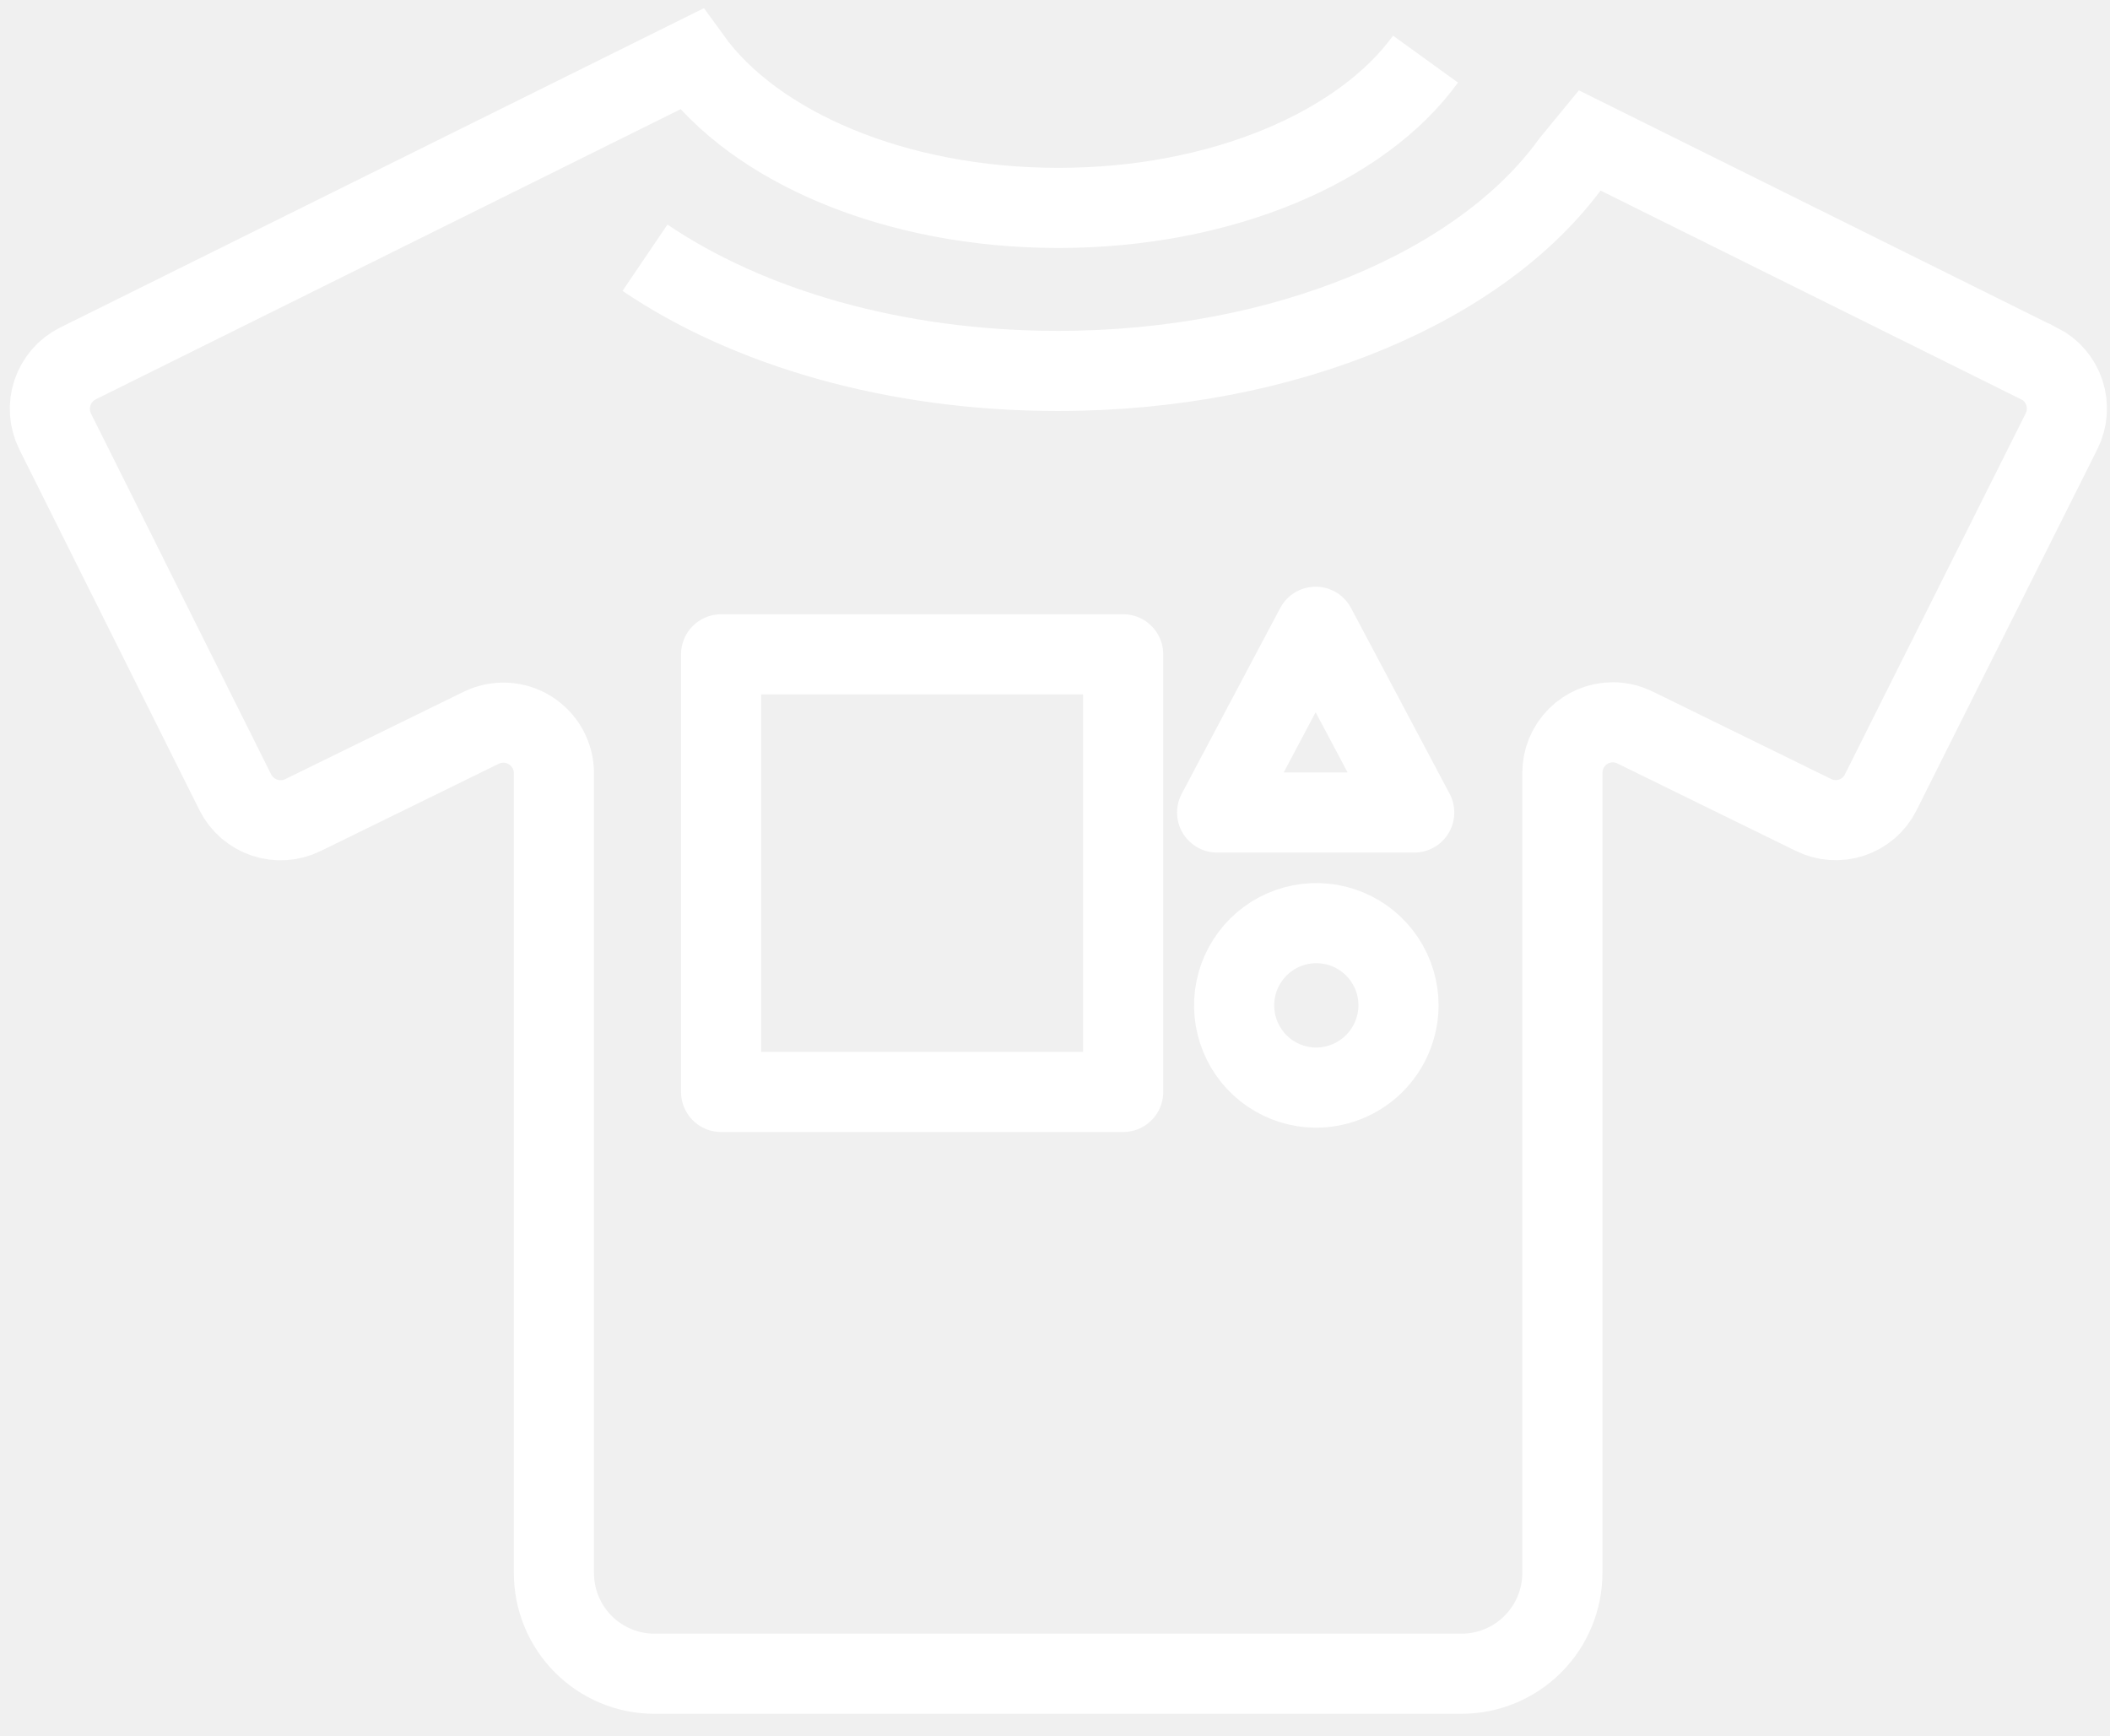
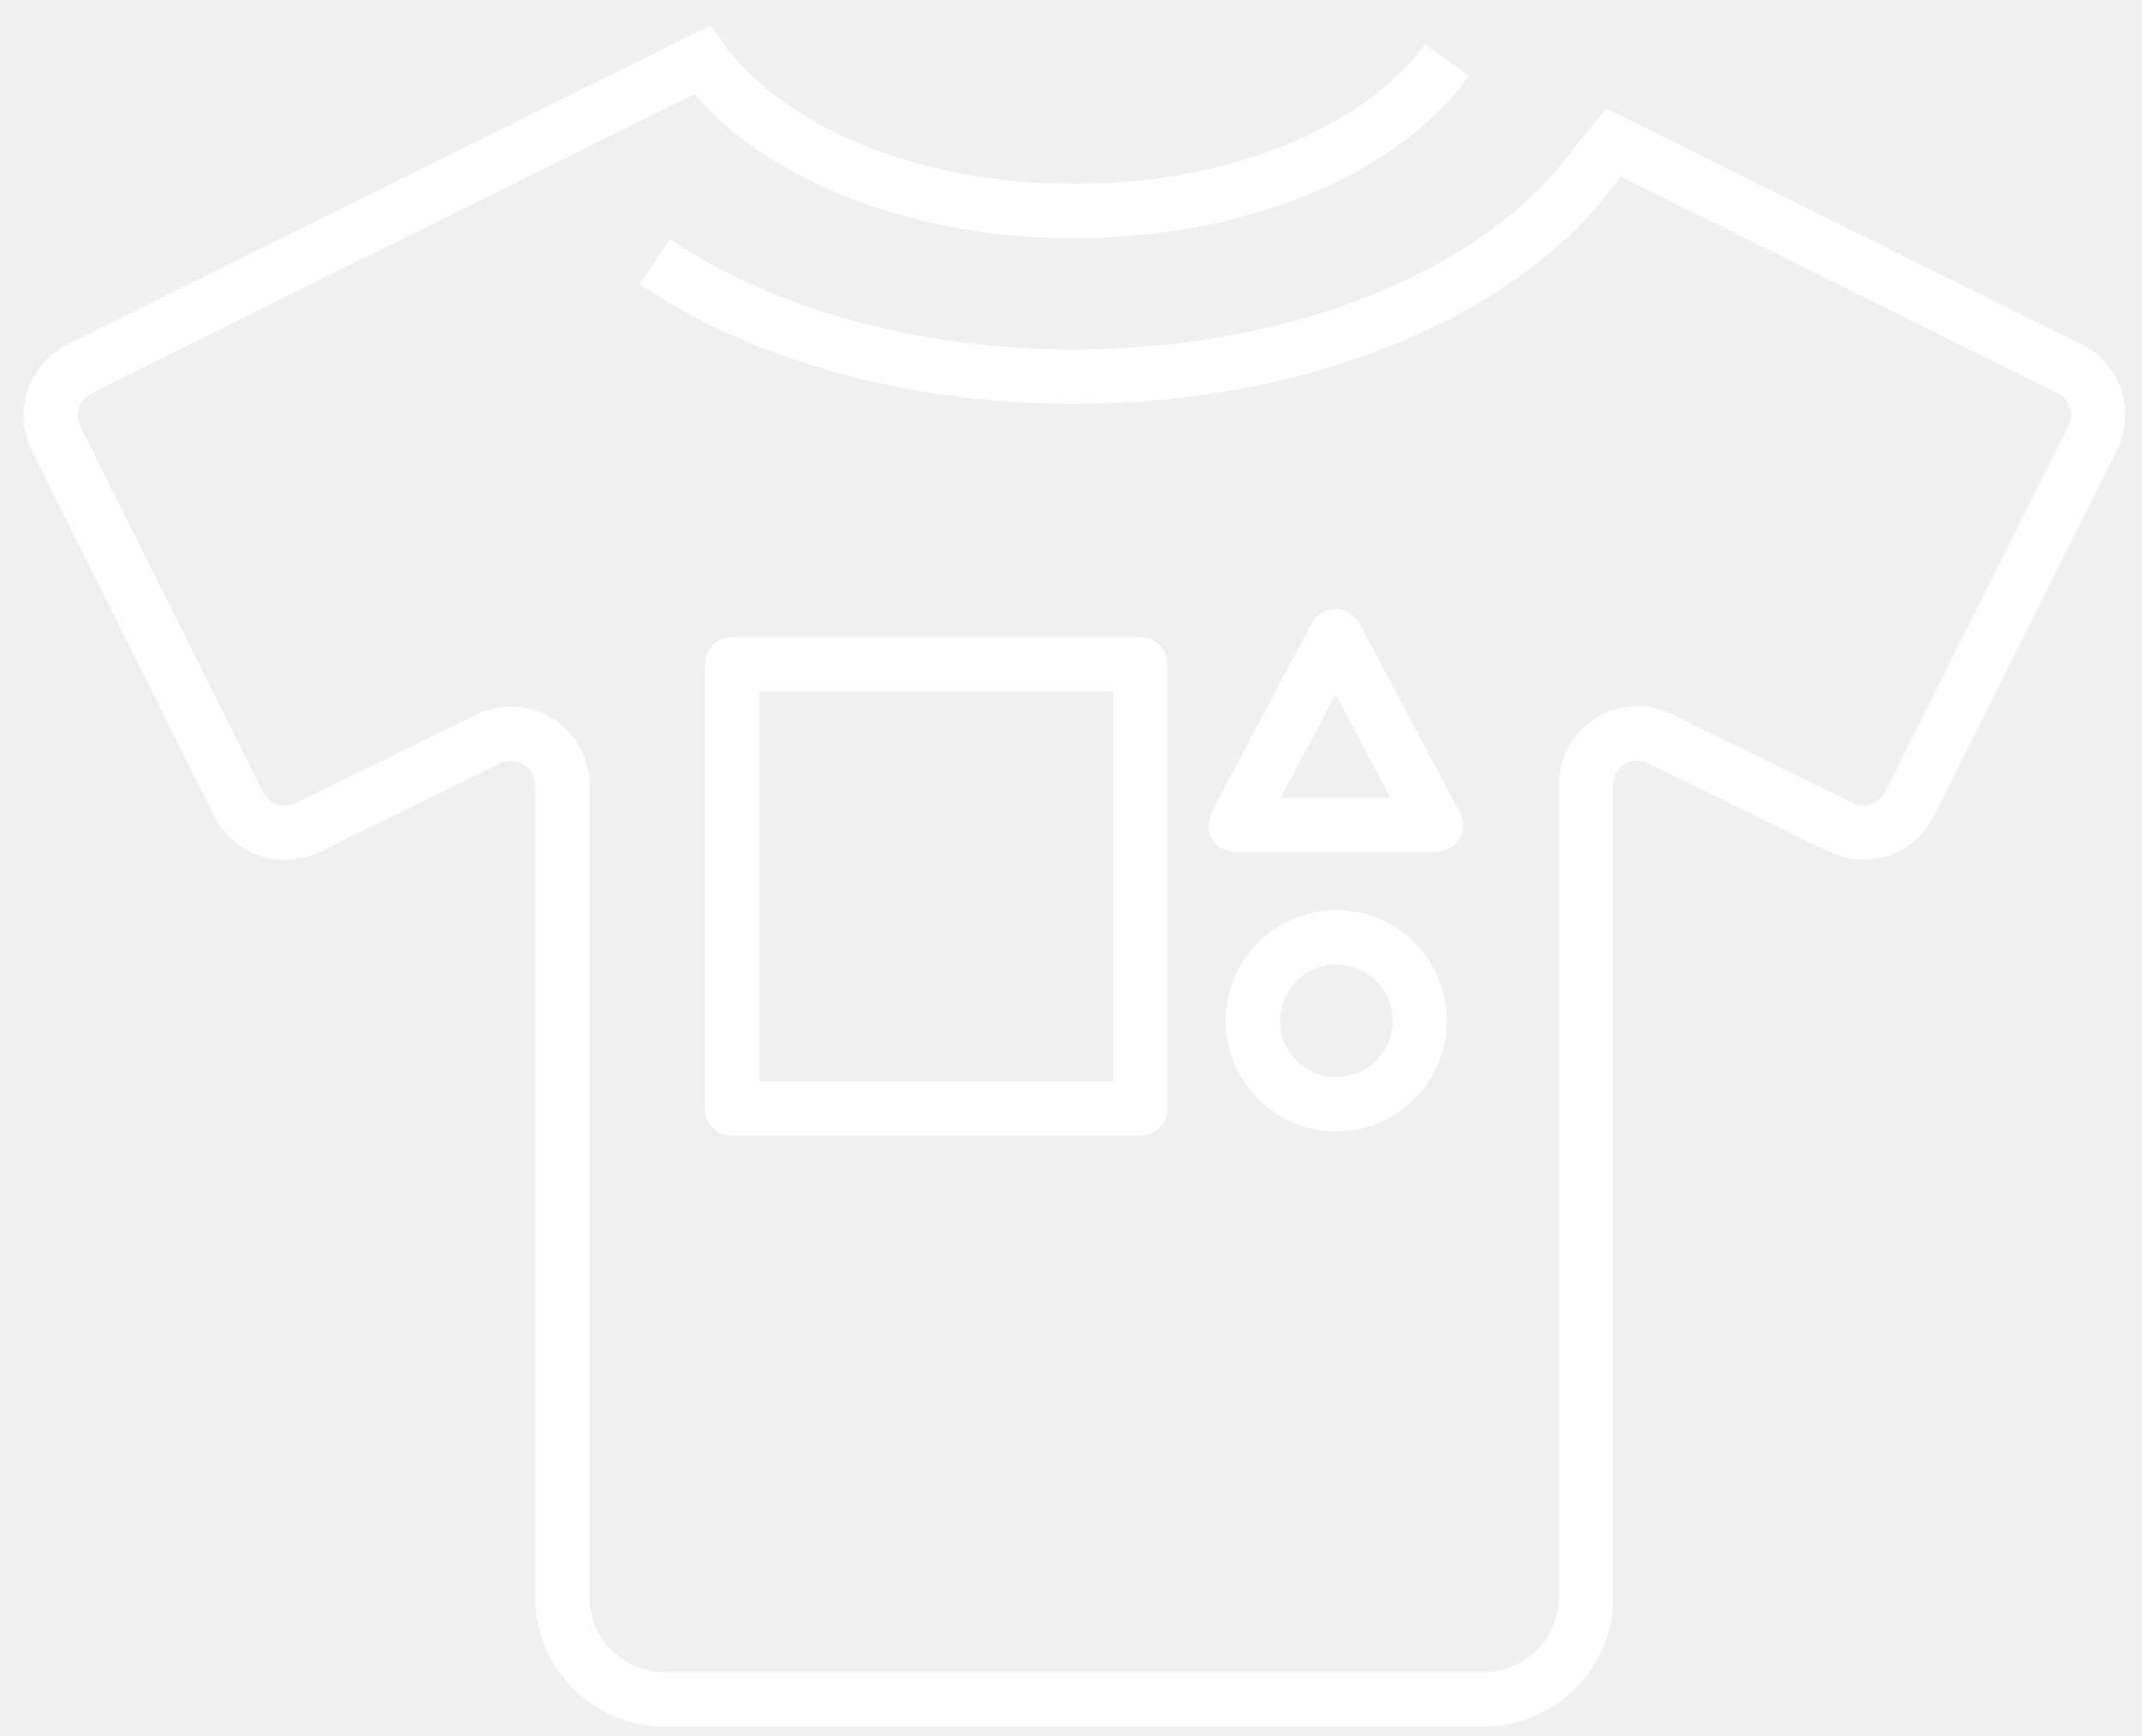
- <svg xmlns="http://www.w3.org/2000/svg" width="79" height="65" viewBox="0 0 79 65" fill="none">
-   <path d="M42.052 24.5H26.999V40.886H42.052V24.5Z" stroke="white" stroke-width="3" stroke-linecap="round" stroke-linejoin="round" />
-   <path d="M47.413 26.946L49.258 23.468L52.95 30.423H45.57L47.413 26.946Z" stroke="white" stroke-width="3" stroke-linecap="round" stroke-linejoin="round" />
-   <path d="M49.26 40.724C48.653 40.72 48.06 40.535 47.557 40.194C47.054 39.852 46.663 39.37 46.434 38.806C46.205 38.243 46.147 37.625 46.269 37.029C46.39 36.433 46.685 35.886 47.117 35.458C47.548 35.03 48.096 34.739 48.693 34.622C49.289 34.505 49.907 34.568 50.468 34.801C51.029 35.035 51.508 35.43 51.845 35.936C52.182 36.442 52.362 37.037 52.362 37.645C52.358 38.465 52.029 39.25 51.448 39.827C50.866 40.404 50.079 40.727 49.26 40.724Z" stroke="white" stroke-width="3" stroke-linecap="round" stroke-linejoin="round" />
-   <path d="M53.372 2.214C51.001 5.495 45.753 7.785 39.628 7.785C33.504 7.785 28.256 5.495 25.885 2.214L2.913 13.611C2.465 13.836 2.125 14.229 1.965 14.705C1.806 15.18 1.84 15.699 2.062 16.149L8.81 29.666C9.036 30.114 9.428 30.455 9.903 30.614C10.379 30.773 10.897 30.739 11.347 30.517L18.023 27.247C18.311 27.108 18.63 27.044 18.95 27.061C19.27 27.079 19.58 27.177 19.851 27.348C20.122 27.518 20.346 27.754 20.502 28.034C20.657 28.314 20.739 28.629 20.739 28.95V58.894C20.739 59.39 20.835 59.881 21.024 60.339C21.213 60.797 21.491 61.214 21.841 61.565C22.191 61.915 22.607 62.194 23.064 62.383C23.522 62.573 24.012 62.671 24.508 62.67H54.718C55.718 62.67 56.678 62.273 57.386 61.567C58.095 60.86 58.494 59.901 58.497 58.899V28.934C58.497 28.433 58.696 27.953 59.05 27.599C59.403 27.245 59.883 27.046 60.384 27.045C60.669 27.047 60.951 27.112 61.209 27.236L67.884 30.507C68.331 30.732 68.848 30.77 69.323 30.614C69.797 30.457 70.19 30.118 70.415 29.672L70.421 29.656L77.185 16.149C77.41 15.702 77.448 15.184 77.293 14.708C77.137 14.233 76.8 13.838 76.354 13.611H76.344L59.516 5.257L58.825 6.098C55.508 10.689 48.169 13.889 39.605 13.889C33.484 13.889 27.995 12.256 24.149 9.65" stroke="white" stroke-width="3" stroke-miterlimit="10" />
+ <svg xmlns="http://www.w3.org/2000/svg" width="79" height="64" viewBox="0 0 79 64" fill="none">
+   <path d="M42.052 24.5H26.999V40.886H42.052V24.5Z" stroke="white" stroke-width="2" stroke-linecap="round" stroke-linejoin="round" />
+   <path d="M47.413 26.946L49.258 23.468L52.95 30.423H45.57L47.413 26.946Z" stroke="white" stroke-width="2" stroke-linecap="round" stroke-linejoin="round" />
+   <path d="M49.26 40.724C48.653 40.72 48.06 40.535 47.557 40.194C47.054 39.852 46.663 39.37 46.434 38.806C46.205 38.243 46.147 37.625 46.269 37.029C46.39 36.433 46.685 35.886 47.117 35.458C47.548 35.03 48.096 34.739 48.693 34.622C49.289 34.505 49.907 34.568 50.468 34.801C51.029 35.035 51.508 35.43 51.845 35.936C52.182 36.442 52.362 37.037 52.362 37.645C52.358 38.465 52.029 39.25 51.448 39.827C50.866 40.404 50.079 40.727 49.26 40.724Z" stroke="white" stroke-width="2" stroke-linecap="round" stroke-linejoin="round" />
+   <path d="M53.372 2.214C51.001 5.495 45.753 7.785 39.628 7.785C33.504 7.785 28.256 5.495 25.885 2.214L2.913 13.611C2.465 13.836 2.125 14.229 1.965 14.705C1.806 15.18 1.84 15.699 2.062 16.149L8.81 29.666C9.036 30.114 9.428 30.455 9.903 30.614C10.379 30.773 10.897 30.739 11.347 30.517L18.023 27.247C18.311 27.108 18.63 27.044 18.95 27.061C19.27 27.079 19.58 27.177 19.851 27.348C20.122 27.518 20.346 27.754 20.502 28.034C20.657 28.314 20.739 28.629 20.739 28.95V58.894C20.739 59.39 20.835 59.881 21.024 60.339C21.213 60.797 21.491 61.214 21.841 61.565C22.191 61.915 22.607 62.194 23.064 62.383C23.522 62.573 24.012 62.671 24.508 62.67H54.718C55.718 62.67 56.678 62.273 57.386 61.567C58.095 60.86 58.494 59.901 58.497 58.899V28.934C58.497 28.433 58.696 27.953 59.05 27.599C59.403 27.245 59.883 27.046 60.384 27.045C60.669 27.047 60.951 27.112 61.209 27.236L67.884 30.507C68.331 30.732 68.848 30.77 69.323 30.614C69.797 30.457 70.19 30.118 70.415 29.672L70.421 29.656L77.185 16.149C77.41 15.702 77.448 15.184 77.293 14.708C77.137 14.233 76.8 13.838 76.354 13.611H76.344L59.516 5.257L58.825 6.098C55.508 10.689 48.169 13.889 39.605 13.889C33.484 13.889 27.995 12.256 24.149 9.65" stroke="white" stroke-width="2" stroke-miterlimit="10" />
</svg>
